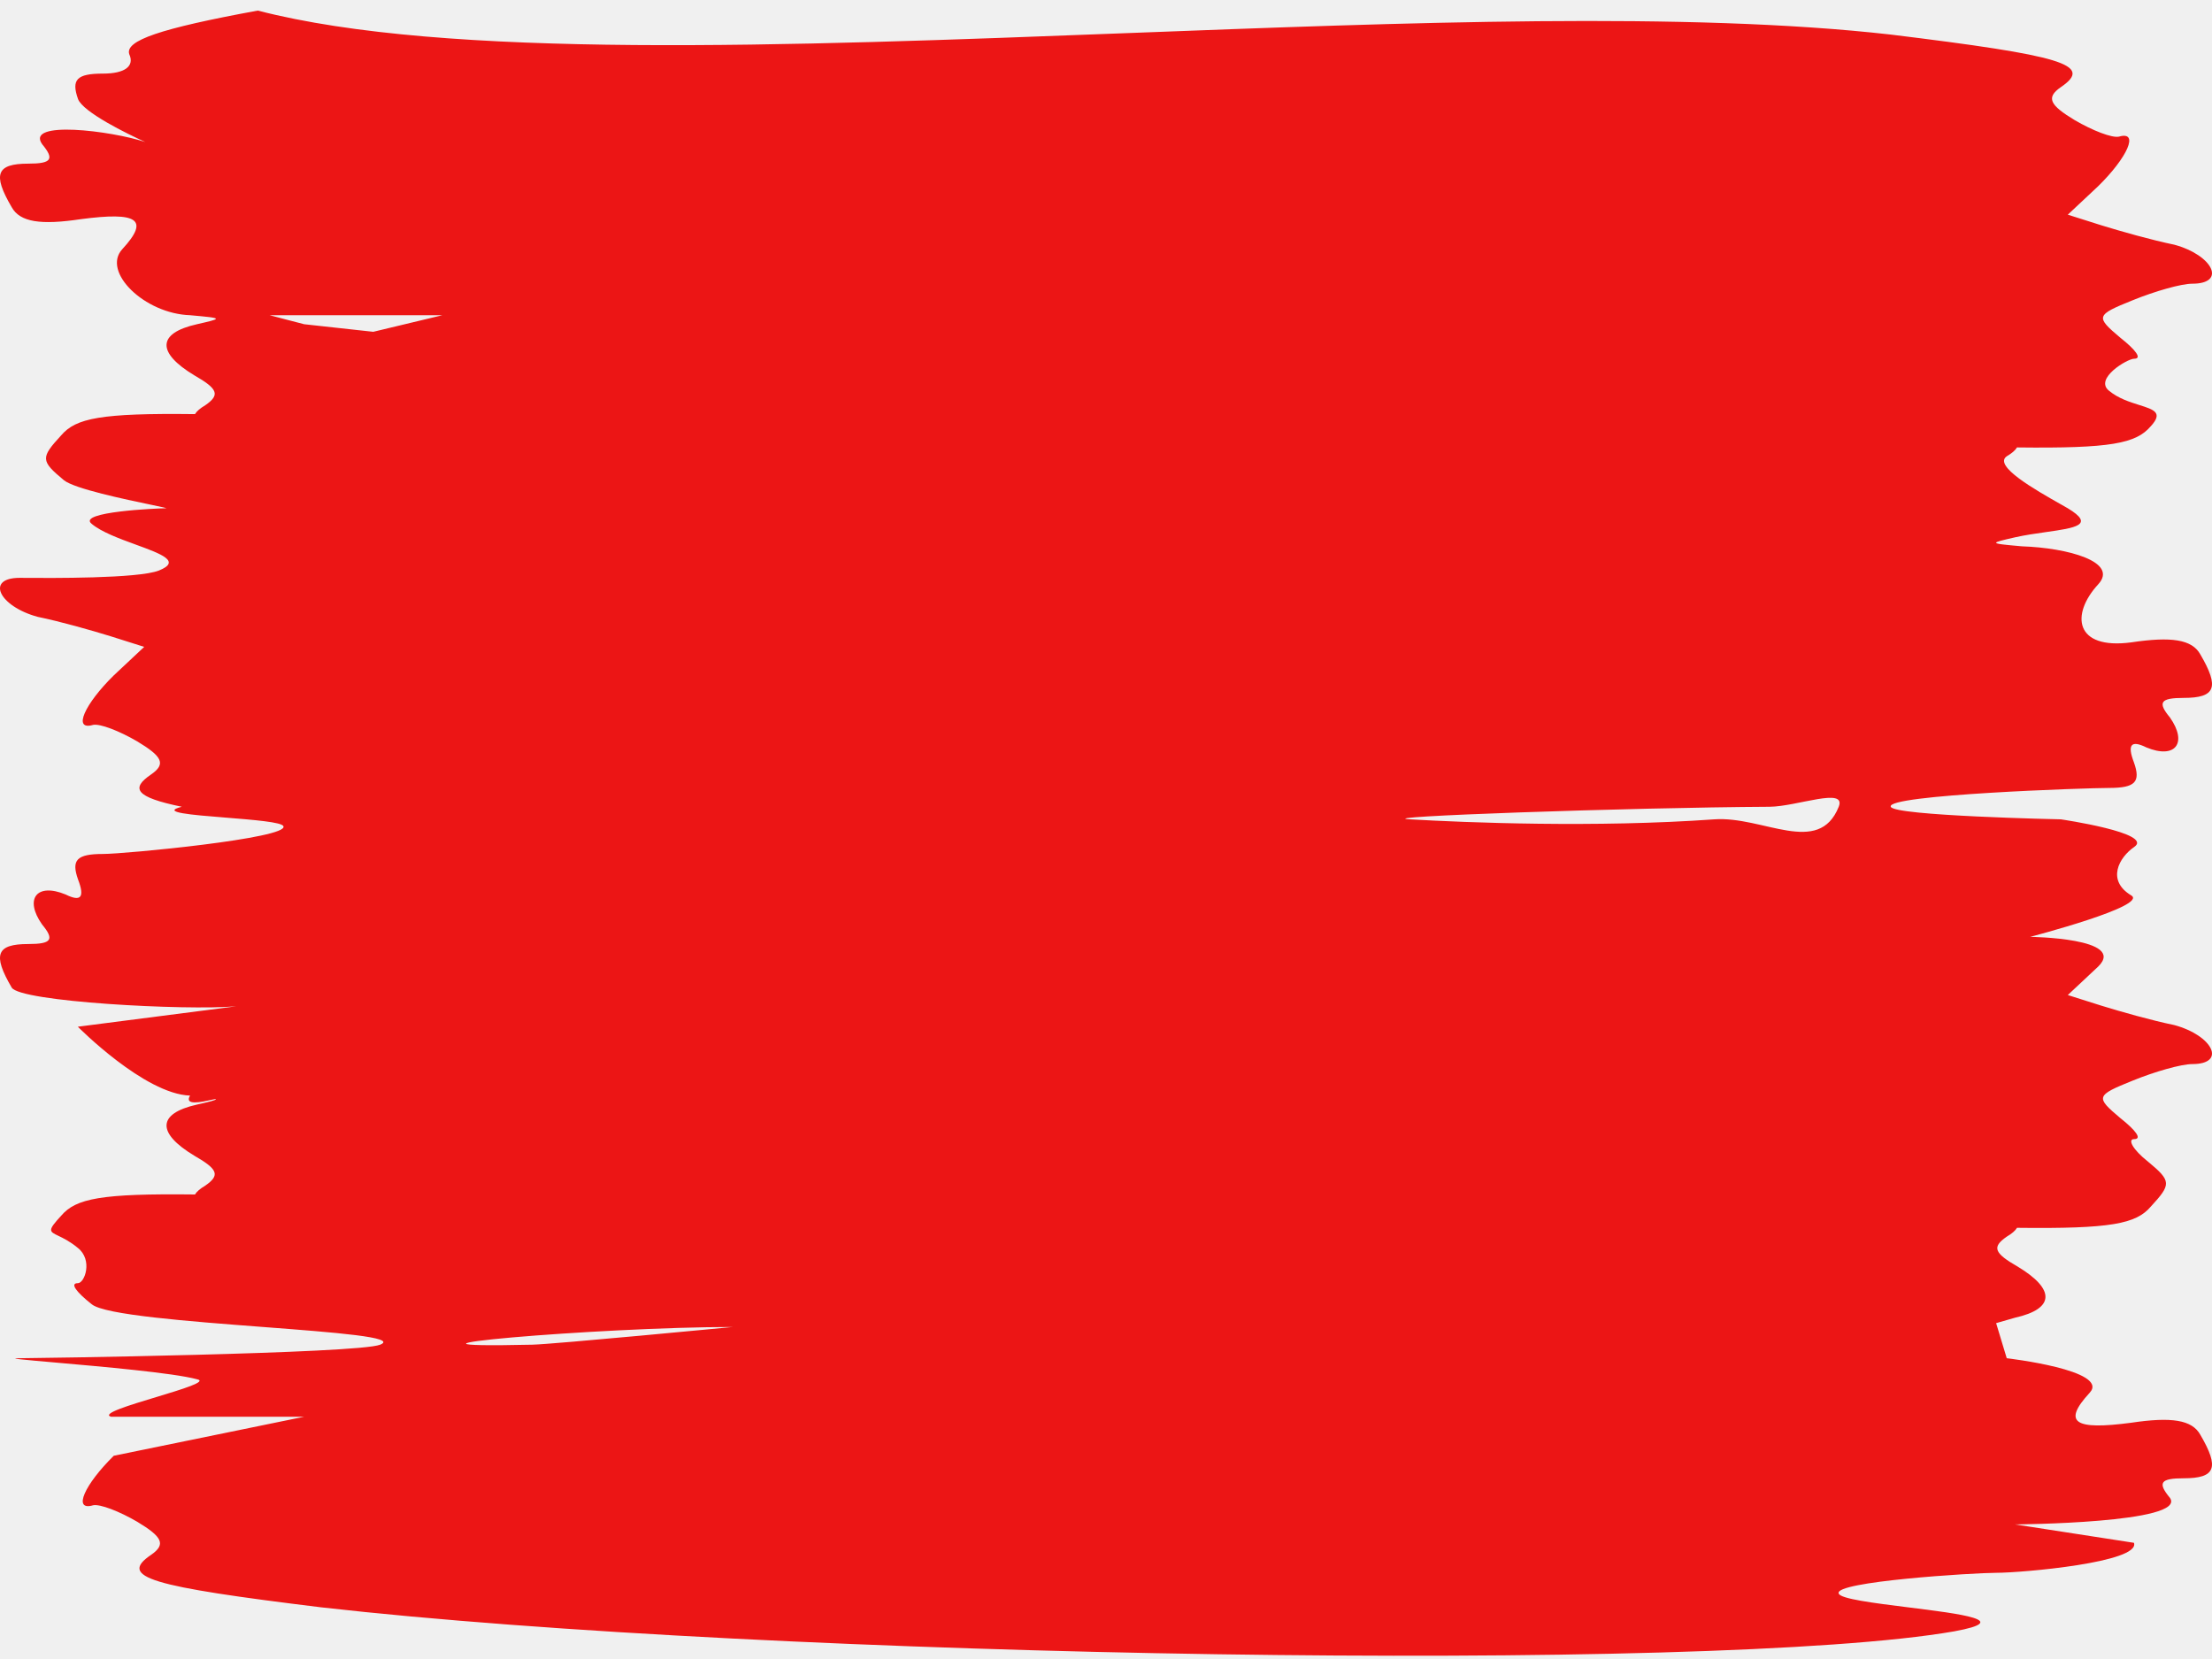
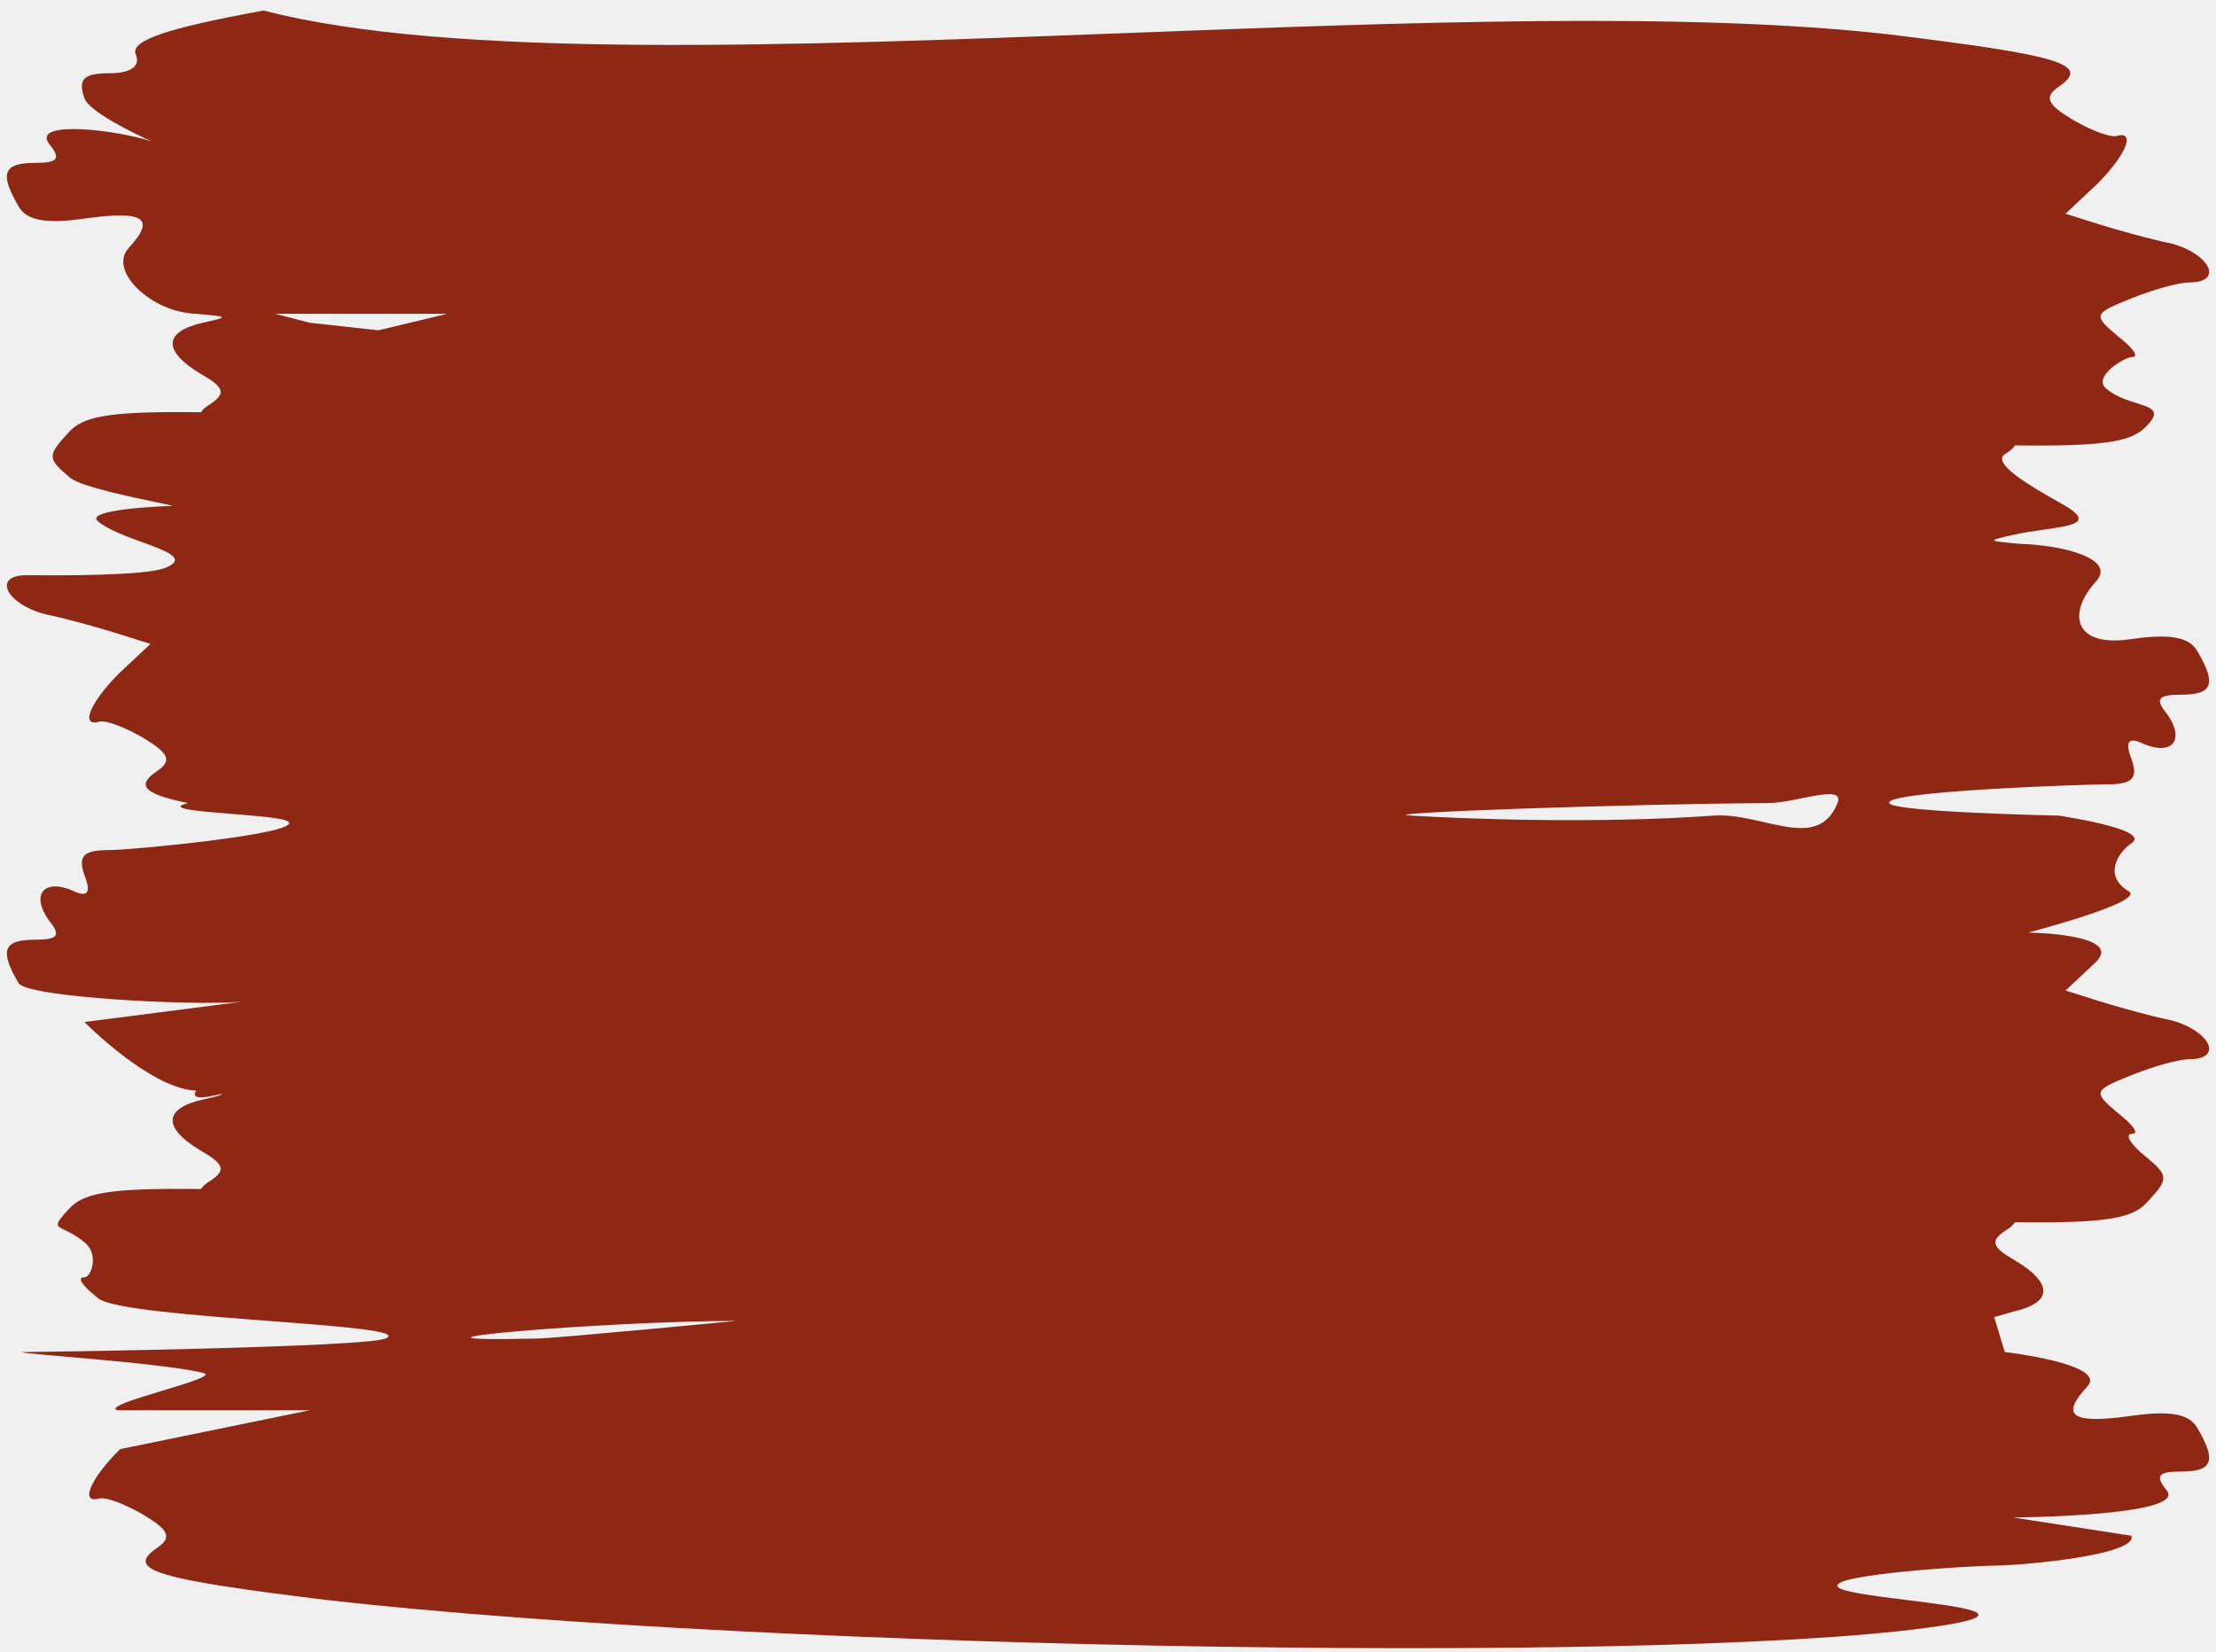
- <svg xmlns="http://www.w3.org/2000/svg" width="160" height="120" viewBox="0 0 160 120" fill="none">
-   <path fill-rule="evenodd" clip-rule="evenodd" d="M18.648 0.765C11.547 2.067 9.046 2.936 9.347 3.913C9.747 4.781 9.046 5.324 7.446 5.324C5.546 5.324 5.146 5.758 5.646 7.169C6.008 8.113 9.2 9.685 10.51 10.272C8.025 9.452 1.822 8.689 3.046 10.426C3.946 11.511 3.746 11.837 2.045 11.837C-0.255 11.837 -0.555 12.597 0.845 14.985C1.445 16.07 2.946 16.288 5.846 15.853C9.947 15.31 10.847 15.853 8.846 18.024C7.346 19.653 10.447 22.692 13.747 22.8C15.013 22.915 15.611 22.969 15.616 23.058C15.62 23.138 15.146 23.247 14.247 23.452C11.347 24.103 11.347 25.514 14.047 27.143C15.748 28.119 15.948 28.554 14.847 29.314C14.478 29.532 14.233 29.739 14.104 29.954C7.284 29.872 5.491 30.245 4.43 31.485C2.929 33.113 2.929 33.33 4.63 34.741C5.413 35.36 9.072 36.123 10.933 36.512C11.685 36.669 12.144 36.765 12 36.765C11.4 36.765 5.53 37.021 6.63 37.889C7.336 38.485 8.653 38.966 9.83 39.396C11.653 40.062 13.141 40.605 11.5 41.265C10.037 41.86 3.505 41.812 1.78 41.799C1.618 41.798 1.498 41.797 1.429 41.797C-1.071 41.797 -0.071 43.859 2.729 44.619C4.33 44.945 6.63 45.596 8.03 46.031L10.431 46.79L8.23 48.853C6.13 50.915 5.23 52.869 6.73 52.435C7.23 52.327 8.63 52.869 9.931 53.629C11.731 54.715 12.031 55.257 10.931 56.017C9.446 57.025 9.76 57.658 13.152 58.355C11.542 58.757 13.866 58.943 16.316 59.139C18.32 59.3 20.409 59.467 20.5 59.765C20.9 60.633 9.046 61.77 7.446 61.77C5.546 61.77 5.146 62.205 5.646 63.616C6.146 64.918 5.846 65.244 4.746 64.701C2.645 63.833 1.745 65.027 3.046 66.872C3.946 67.958 3.746 68.284 2.045 68.284C-0.255 68.284 -0.555 69.043 0.845 71.431C1.416 72.464 13.419 73.104 17.081 72.79C13.959 73.188 5.63 74.265 5.63 74.265C5.63 74.265 10.447 79.139 13.748 79.247C13.298 79.993 14.589 79.709 15.251 79.563C15.466 79.516 15.614 79.483 15.616 79.505C15.62 79.585 15.146 79.693 14.247 79.898C11.347 80.55 11.347 81.961 14.047 83.589C15.748 84.566 15.948 85 14.847 85.76C14.478 85.979 14.233 86.185 14.104 86.4C7.284 86.319 5.491 86.691 4.43 87.931C3.433 89.013 3.54 89.064 4.223 89.391C4.568 89.556 5.059 89.791 5.63 90.265C6.73 91.133 6.13 92.816 5.63 92.816C5.03 92.816 5.53 93.467 6.63 94.336C7.546 95.109 13.625 95.572 19.025 95.984C24.244 96.382 28.827 96.731 27.5 97.265C25.9 97.916 2.229 98.244 1.429 98.244C0.442 98.244 1.796 98.362 3.97 98.553C7.3 98.845 12.553 99.305 14.247 99.765C15.036 99.925 13.198 100.481 11.297 101.055C9.341 101.646 7.32 102.257 8.03 102.477L22 102.477L8.23 105.299C6.13 107.362 5.23 109.316 6.73 108.882C7.23 108.773 8.63 109.316 9.931 110.076C11.731 111.161 12.031 111.704 10.931 112.464C8.53 114.092 10.831 114.743 23.233 116.263C55.738 119.954 123.949 121.039 141.352 118C145.642 117.213 141.81 116.735 138.037 116.265C135.565 115.956 133.119 115.651 133 115.265C132.6 114.396 142.784 113.765 144.385 113.765C146.285 113.765 154.854 113.007 154.354 111.595L145.753 110.265C145.753 110.265 158.255 110.184 156.954 108.339C156.054 107.253 156.254 106.928 157.955 106.928C160.255 106.928 160.555 106.168 159.155 103.78C158.555 102.694 157.055 102.477 154.154 102.911C150.053 103.454 149.153 102.911 151.154 100.74C152.654 99.112 145.153 98.244 145.153 98.244L144.385 95.706L145.753 95.313C148.653 94.662 148.653 93.25 145.953 91.622C144.252 90.645 144.052 90.211 145.153 89.451C145.522 89.232 145.767 89.026 145.896 88.811C152.716 88.893 154.509 88.52 155.57 87.28C157.071 85.652 157.071 85.434 155.37 84.023C154.27 83.155 153.87 82.395 154.37 82.395C154.97 82.395 154.47 81.744 153.37 80.875C151.57 79.356 151.57 79.247 154.27 78.162C155.87 77.51 157.771 76.968 158.571 76.968C161.071 76.968 160.071 74.905 157.271 74.145C155.67 73.82 153.37 73.168 151.97 72.734L149.569 71.974L151.77 69.912C153.87 67.849 146.848 67.765 146.848 67.765C146.848 67.765 155.454 65.525 154.154 64.765C152.354 63.679 153.27 62.025 154.37 61.265C155.855 60.257 149.069 59.265 149.069 59.265C149.069 59.265 136.97 59.016 136.767 58.355C136.367 57.486 150.954 56.994 152.554 56.994C154.454 56.994 154.854 56.56 154.354 55.149C153.854 53.846 154.154 53.521 155.254 54.063C157.355 54.932 158.255 53.738 156.954 51.892C156.054 50.807 156.254 50.481 157.955 50.481C160.255 50.481 160.555 49.721 159.155 47.333C158.555 46.248 157.055 46.031 154.154 46.465C150.053 47.008 149.769 44.436 151.77 42.265C153.27 40.636 149.553 39.626 146.253 39.517C144.987 39.403 144.389 39.349 144.385 39.26C144.38 39.18 144.854 39.072 145.752 38.866C146.495 38.699 147.285 38.587 148.004 38.485C150.091 38.188 151.578 37.976 149.569 36.765C149.415 36.676 149.242 36.578 149.058 36.474C147.215 35.43 144.153 33.695 145.153 33.004C145.522 32.786 145.767 32.579 145.896 32.364C152.716 32.446 154.509 32.073 155.57 30.833C156.482 29.844 155.8 29.63 154.743 29.297C154.06 29.082 153.221 28.819 152.554 28.265C151.454 27.396 153.87 25.948 154.37 25.948C154.97 25.948 154.47 25.297 153.37 24.429C151.57 22.909 151.57 22.8 154.27 21.715C155.87 21.064 157.771 20.521 158.571 20.521C161.071 20.521 160.071 18.459 157.271 17.699C155.67 17.373 153.37 16.722 151.97 16.288L149.569 15.528L151.77 13.465C153.87 11.403 154.77 9.449 153.27 9.883C152.77 9.992 151.37 9.449 150.069 8.689C148.269 7.603 147.969 7.061 149.069 6.301C151.47 4.672 149.169 4.021 136.767 2.501C122.128 0.839 101.732 1.621 81.475 2.397C56.754 3.345 32.24 4.285 18.648 0.765ZM19.5 22.8H32L27 24L22 23.452L19.5 22.8ZM38.5 97.265C40.062 97.23 53 95.984 53 95.984C43.344 95.984 25 97.568 38.5 97.265ZM102 59.265C98.82 59.078 117.84 58.412 128 58.355C129.953 58.343 133.58 56.904 133 58.355C131.55 61.98 127.524 59.013 124 59.265C115.43 59.878 106 59.5 102 59.265Z" fill="#EC1515" />
+ <svg xmlns="http://www.w3.org/2000/svg" width="161" height="120" viewBox="0 0 161 120" fill="none">
+   <g clip-path="url(#clip0_2002_293)">
+     <path fill-rule="evenodd" clip-rule="evenodd" d="M19.148 0.765C12.047 2.067 9.546 2.936 9.847 3.913C10.247 4.781 9.546 5.324 7.946 5.324C6.046 5.324 5.646 5.758 6.146 7.169C6.508 8.113 9.7 9.685 11.01 10.272C8.525 9.452 2.322 8.689 3.546 10.426C4.446 11.511 4.246 11.837 2.545 11.837C0.245 11.837 -0.055 12.597 1.345 14.985C1.945 16.07 3.446 16.288 6.346 15.853C10.447 15.31 11.347 15.853 9.346 18.024C7.846 19.653 10.947 22.692 14.247 22.8C15.513 22.915 16.111 22.969 16.116 23.058C16.119 23.138 15.646 23.247 14.747 23.452C11.847 24.103 11.847 25.514 14.547 27.143C16.248 28.119 16.448 28.554 15.347 29.314C14.978 29.532 14.733 29.739 14.604 29.954C7.784 29.872 5.991 30.245 4.93 31.485C3.429 33.113 3.429 33.33 5.13 34.741C5.913 35.36 9.572 36.123 11.433 36.512C12.185 36.669 12.644 36.765 12.5 36.765C11.9 36.765 6.03 37.021 7.13 37.889C7.836 38.485 9.153 38.966 10.329 39.396C12.153 40.062 13.641 40.605 12 41.265C10.537 41.86 4.005 41.812 2.28 41.799C2.118 41.798 1.998 41.797 1.929 41.797C-0.571 41.797 0.429 43.859 3.229 44.619C4.83 44.945 7.13 45.596 8.53 46.031L10.931 46.79L8.73 48.853C6.63 50.915 5.73 52.869 7.23 52.435C7.73 52.327 9.13 52.869 10.431 53.629C12.231 54.715 12.531 55.257 11.431 56.017C9.946 57.025 10.26 57.658 13.652 58.355C12.042 58.757 14.366 58.943 16.816 59.139C18.82 59.3 20.909 59.467 21 59.765C21.4 60.633 9.546 61.77 7.946 61.77C6.046 61.77 5.646 62.205 6.146 63.616C6.646 64.918 6.346 65.244 5.246 64.701C3.145 63.833 2.245 65.027 3.546 66.872C4.446 67.958 4.246 68.284 2.545 68.284C0.245 68.284 -0.055 69.043 1.345 71.431C1.916 72.464 13.919 73.104 17.581 72.79C14.459 73.188 6.13 74.265 6.13 74.265C6.13 74.265 10.947 79.139 14.248 79.247C13.798 79.993 15.089 79.709 15.751 79.563C15.966 79.516 16.114 79.483 16.116 79.505C16.119 79.585 15.646 79.693 14.747 79.898C11.847 80.55 11.847 81.961 14.547 83.589C16.248 84.566 16.448 85 15.347 85.76C14.978 85.979 14.733 86.185 14.604 86.4C7.784 86.319 5.991 86.691 4.93 87.931C3.933 89.013 4.04 89.064 4.723 89.391C5.068 89.556 5.559 89.791 6.13 90.265C7.23 91.133 6.63 92.816 6.13 92.816C5.53 92.816 6.03 93.467 7.13 94.336C8.046 95.109 14.125 95.572 19.525 95.984C24.744 96.382 29.327 96.731 28 97.265C26.4 97.916 2.729 98.244 1.929 98.244C0.942 98.244 2.296 98.362 4.47 98.553C7.8 98.845 13.053 99.305 14.747 99.765C15.536 99.925 13.698 100.481 11.797 101.055C9.841 101.646 7.82 102.257 8.53 102.477H22.5L8.73 105.299C6.63 107.362 5.73 109.316 7.23 108.882C7.73 108.773 9.13 109.316 10.431 110.076C12.231 111.161 12.531 111.704 11.431 112.464C9.03 114.092 11.331 114.743 23.733 116.263C56.238 119.954 124.449 121.039 141.852 118C146.142 117.213 142.31 116.735 138.537 116.265C136.065 115.956 133.619 115.651 133.5 115.265C133.1 114.396 143.284 113.765 144.885 113.765C146.785 113.765 155.354 113.007 154.854 111.595L146.253 110.265C146.253 110.265 158.755 110.184 157.454 108.339C156.554 107.253 156.754 106.928 158.455 106.928C160.755 106.928 161.055 106.168 159.655 103.78C159.055 102.694 157.555 102.477 154.654 102.911C150.553 103.454 149.653 102.911 151.654 100.74C153.154 99.112 145.653 98.244 145.653 98.244L144.885 95.706L146.253 95.313C149.153 94.662 149.153 93.25 146.453 91.622C144.752 90.645 144.552 90.211 145.653 89.451C146.022 89.232 146.267 89.026 146.396 88.811C153.216 88.893 155.009 88.52 156.07 87.28C157.571 85.652 157.571 85.434 155.87 84.023C154.77 83.155 154.37 82.395 154.87 82.395C155.47 82.395 154.97 81.744 153.87 80.875C152.07 79.356 152.07 79.247 154.77 78.162C156.37 77.51 158.271 76.968 159.071 76.968C161.571 76.968 160.571 74.905 157.771 74.145C156.17 73.82 153.87 73.168 152.47 72.734L150.069 71.974L152.27 69.912C154.37 67.849 147.348 67.765 147.348 67.765C147.348 67.765 155.954 65.525 154.654 64.765C152.854 63.679 153.77 62.025 154.87 61.265C156.355 60.257 149.569 59.265 149.569 59.265C149.569 59.265 137.47 59.016 137.267 58.355C136.867 57.486 151.454 56.994 153.054 56.994C154.954 56.994 155.354 56.56 154.854 55.149C154.354 53.846 154.654 53.521 155.754 54.063C157.855 54.932 158.755 53.738 157.454 51.892C156.554 50.807 156.754 50.481 158.455 50.481C160.755 50.481 161.055 49.721 159.655 47.333C159.055 46.248 157.555 46.031 154.654 46.465C150.553 47.008 150.269 44.436 152.27 42.265C153.77 40.636 150.053 39.626 146.753 39.517C145.487 39.403 144.889 39.349 144.885 39.26C144.88 39.18 145.354 39.072 146.252 38.866C146.995 38.699 147.785 38.587 148.504 38.485C150.591 38.188 152.078 37.976 150.069 36.765C149.915 36.676 149.742 36.578 149.558 36.474C147.715 35.43 144.653 33.695 145.653 33.004C146.022 32.786 146.267 32.579 146.396 32.364C153.216 32.446 155.009 32.073 156.07 30.833C156.982 29.844 156.3 29.63 155.243 29.297C154.56 29.082 153.721 28.819 153.054 28.265C151.954 27.396 154.37 25.948 154.87 25.948C155.47 25.948 154.97 25.297 153.87 24.429C152.07 22.909 152.07 22.8 154.77 21.715C156.37 21.064 158.271 20.521 159.071 20.521C161.571 20.521 160.571 18.459 157.771 17.699C156.17 17.373 153.87 16.722 152.47 16.288L150.069 15.528L152.27 13.465C154.37 11.403 155.27 9.449 153.77 9.883C153.27 9.992 151.87 9.449 150.569 8.689C148.769 7.603 148.469 7.061 149.569 6.301C151.97 4.672 149.669 4.021 137.267 2.501C122.628 0.839 102.232 1.621 81.975 2.397C57.254 3.345 32.74 4.285 19.148 0.765ZM20 22.8H32.5L27.5 24L22.5 23.452L20 22.8ZM39 97.265C40.562 97.23 53.5 95.984 53.5 95.984C43.844 95.984 25.5 97.568 39 97.265ZM102.5 59.265C99.32 59.078 118.34 58.412 128.5 58.355C130.453 58.343 134.08 56.904 133.5 58.355C132.05 61.98 128.024 59.013 124.5 59.265C115.93 59.878 106.5 59.5 102.5 59.265Z" fill="#8E2713" />
+   </g>
+   <defs>
+     <clipPath id="clip0_2002_293">
+       <rect width="160" height="120" fill="white" transform="translate(0.5)" />
+     </clipPath>
+   </defs>
</svg>
